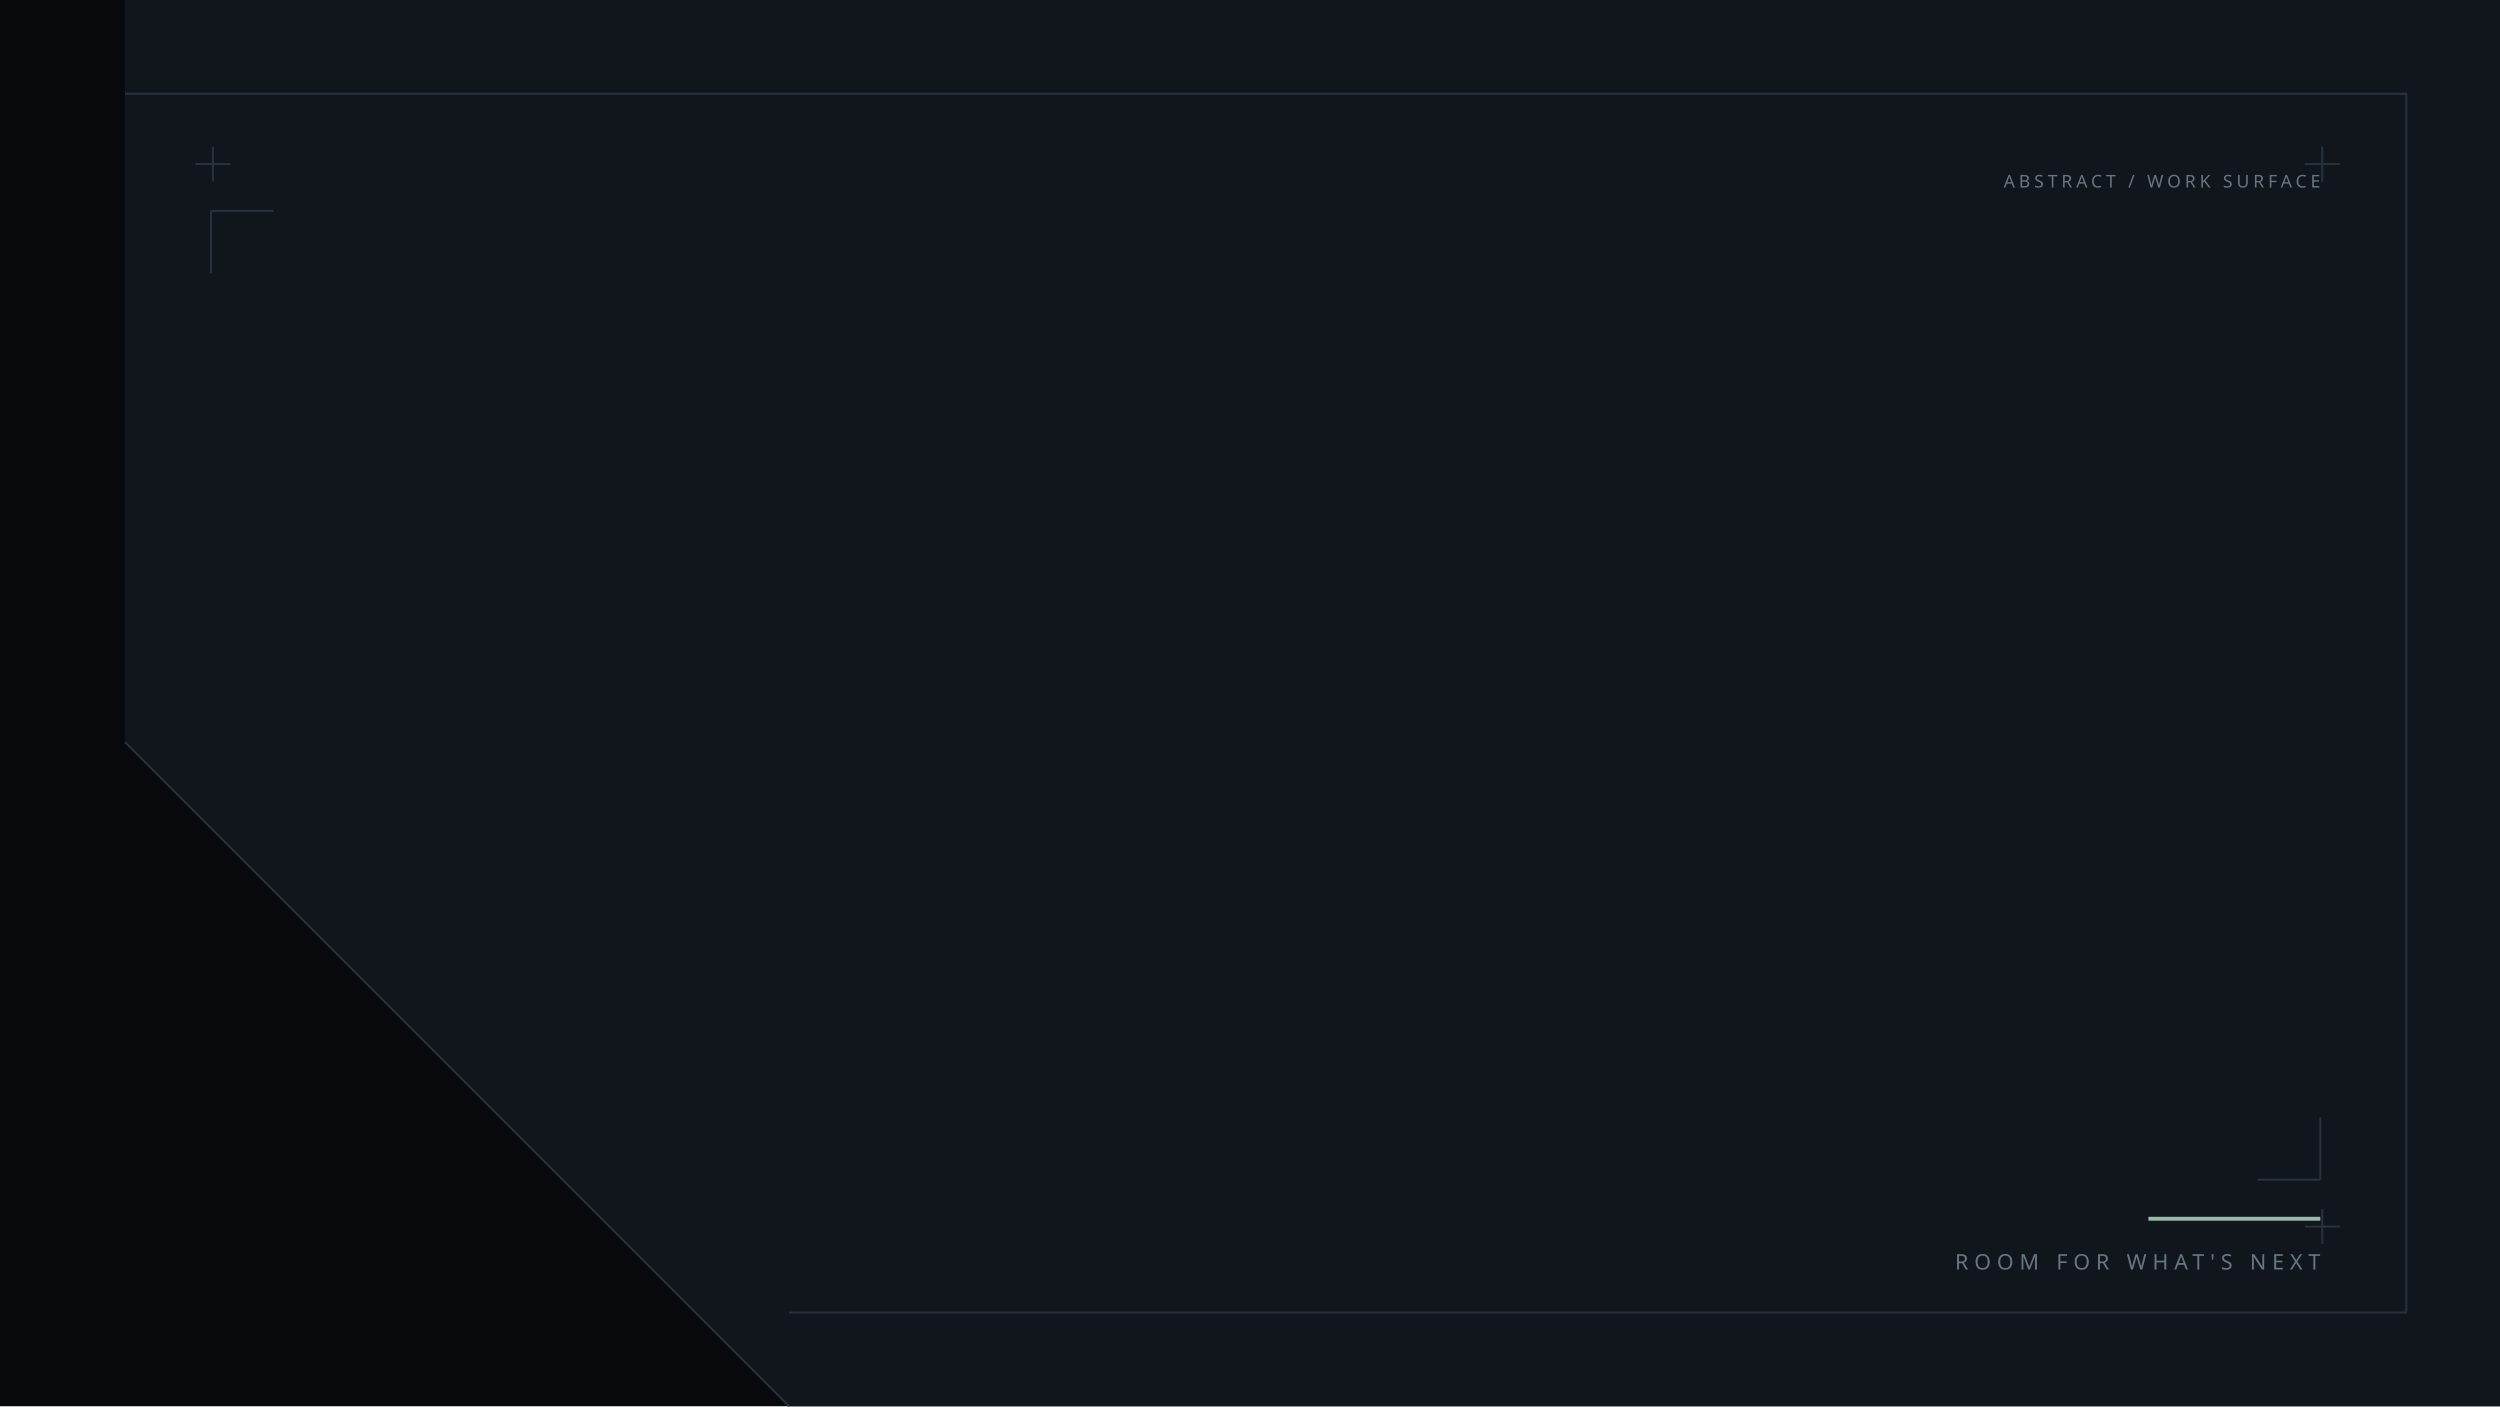
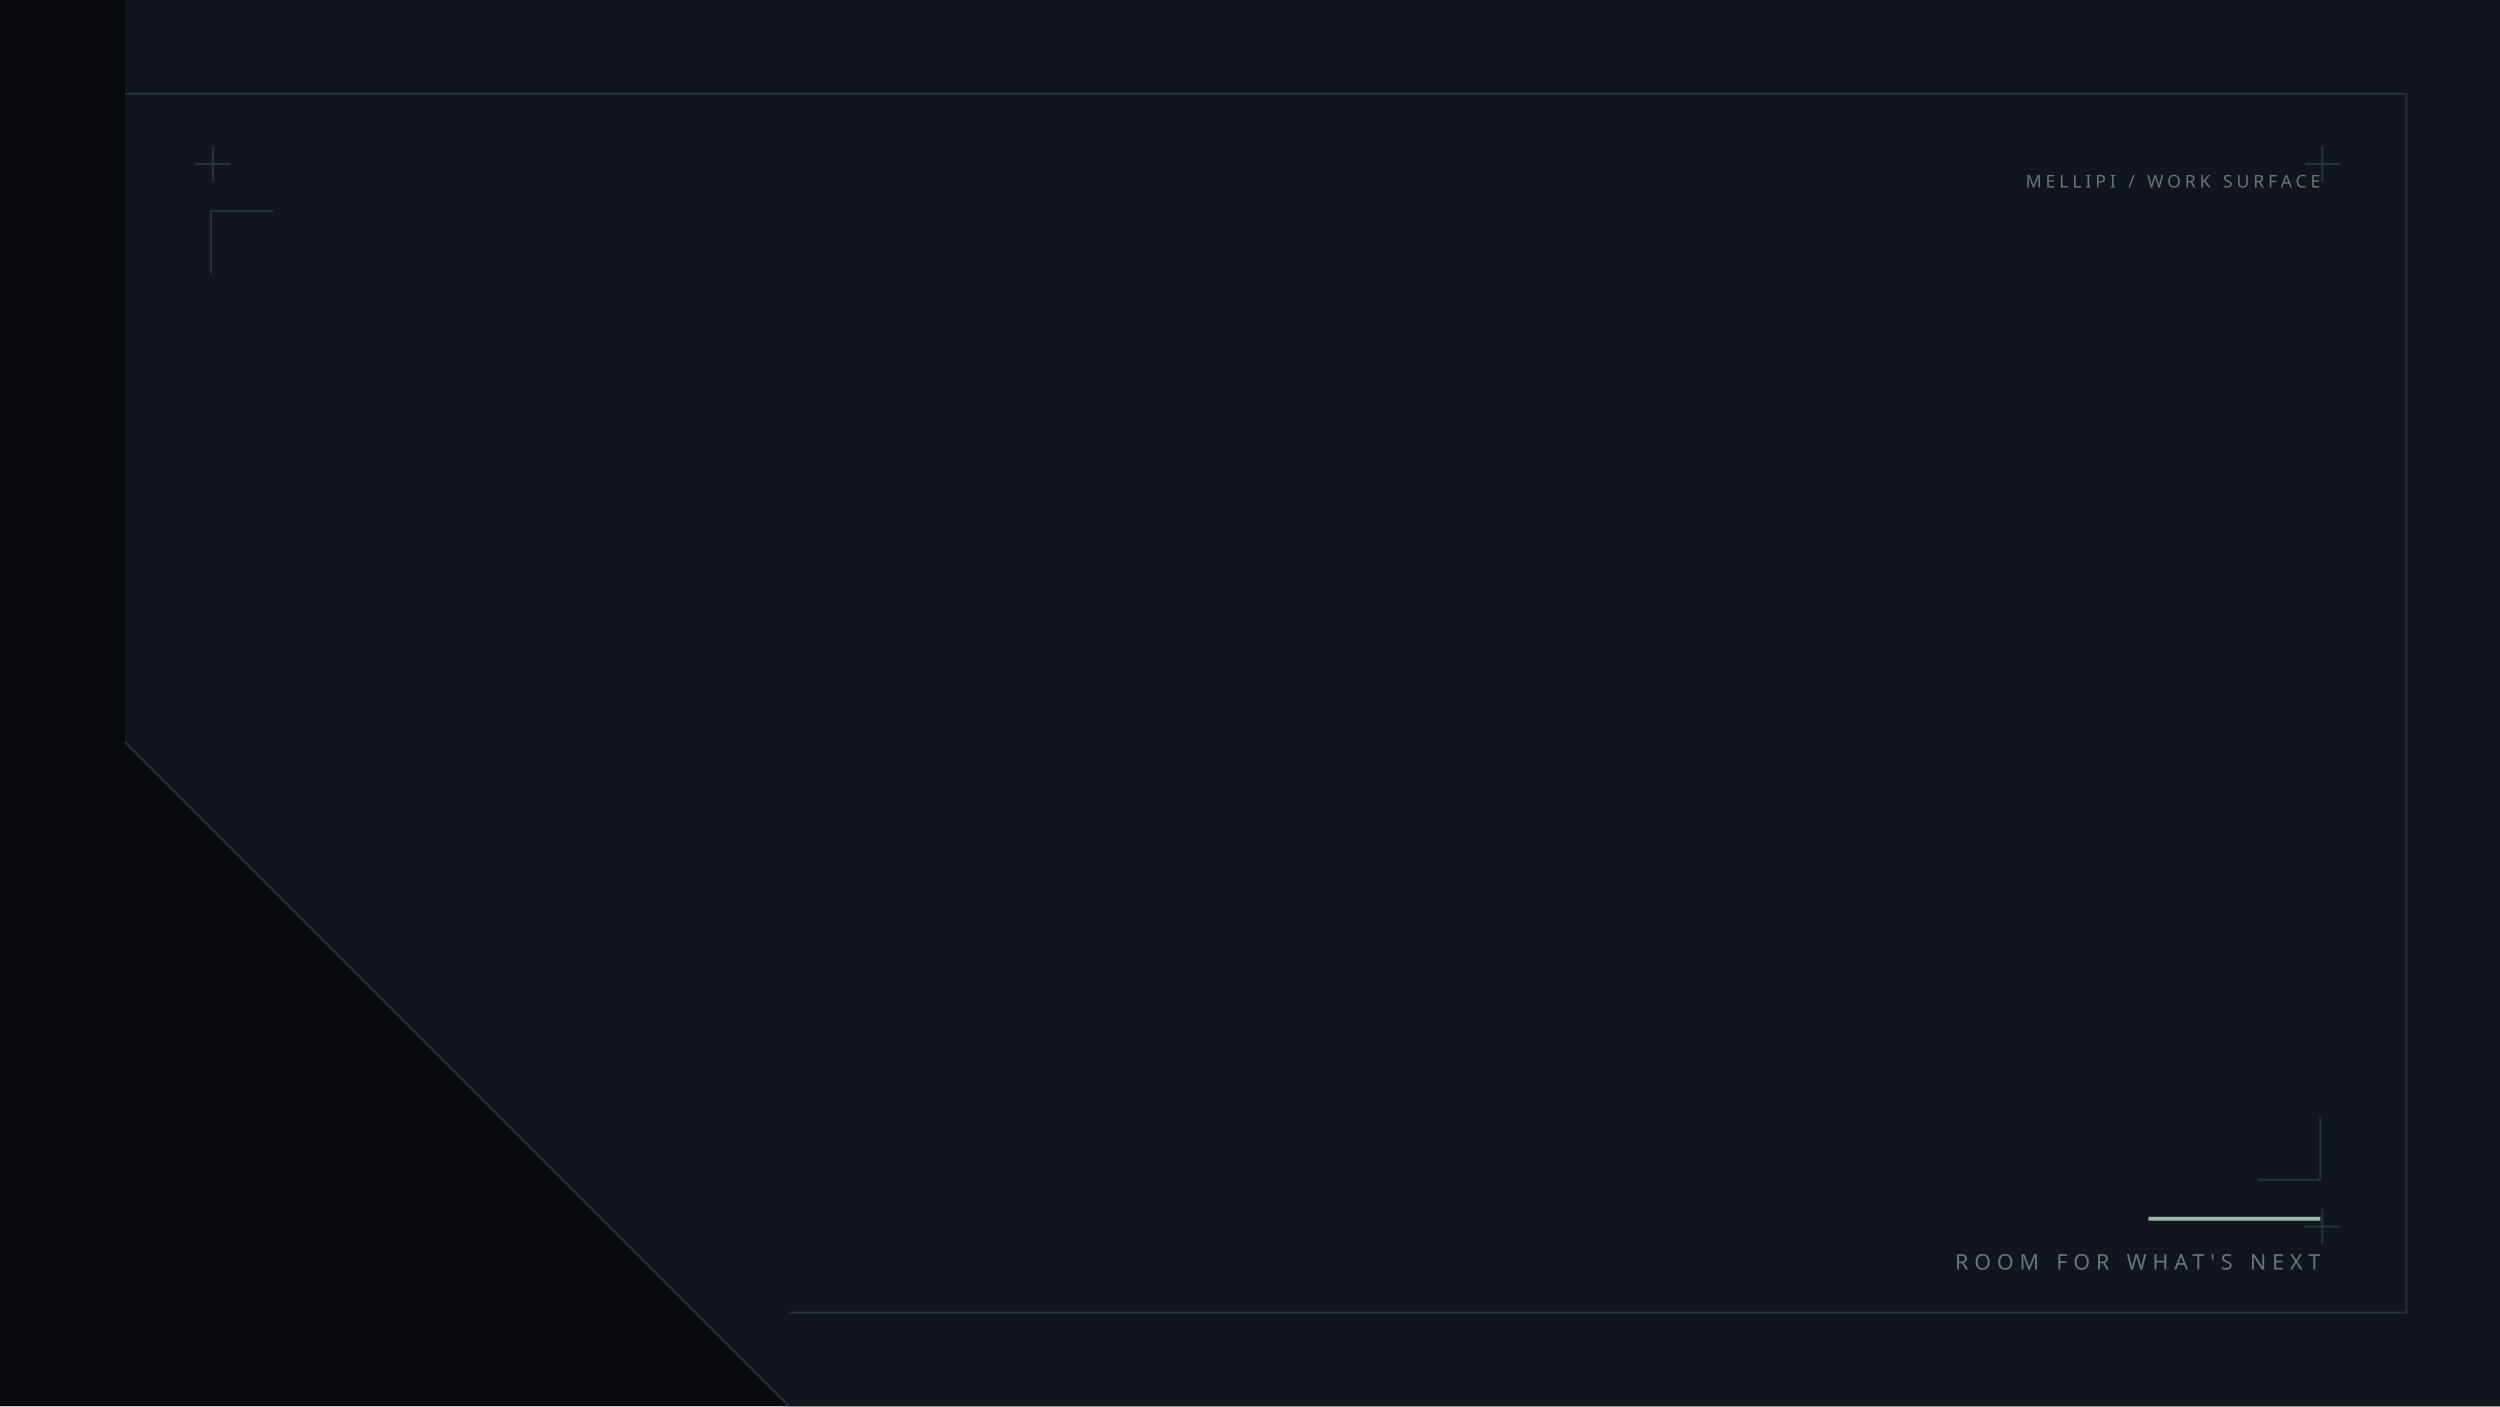
<svg xmlns="http://www.w3.org/2000/svg" width="1280" height="720" viewBox="0 0 1280 720">
  <rect width="1280" height="720" fill="#07090c" />
  <path d="M64 0H1280V720H404L64 380Z" fill="#10161b" />
  <path d="M64 380L404 720M64 48H1232V672H404" fill="none" stroke="#28323c" stroke-width="1" />
  <g stroke="#28323c" stroke-width="1" fill="none">
    <path d="M100 84h18m-9-9v18M1180 84h18m-9-9v18M1180 628h18m-9-9v18" />
    <path d="M108 108v32m0-32h32M1188 604v-32m0 32h-32" />
  </g>
  <path d="M1100 624h88" stroke="#99b9aa" stroke-width="2" />
  <g font-family="sans-serif" fill="#687581">
    <text x="1188" y="650" text-anchor="end" font-size="11" letter-spacing="3">ROOM FOR WHAT'S NEXT</text>
-     <text x="1188" y="96" text-anchor="end" font-size="9" letter-spacing="2">ABSTRACT / WORK SURFACE</text>
+     <text x="1188" y="96" text-anchor="end" font-size="9" letter-spacing="2">MELLIPI / WORK SURFACE</text>
  </g>
</svg>
